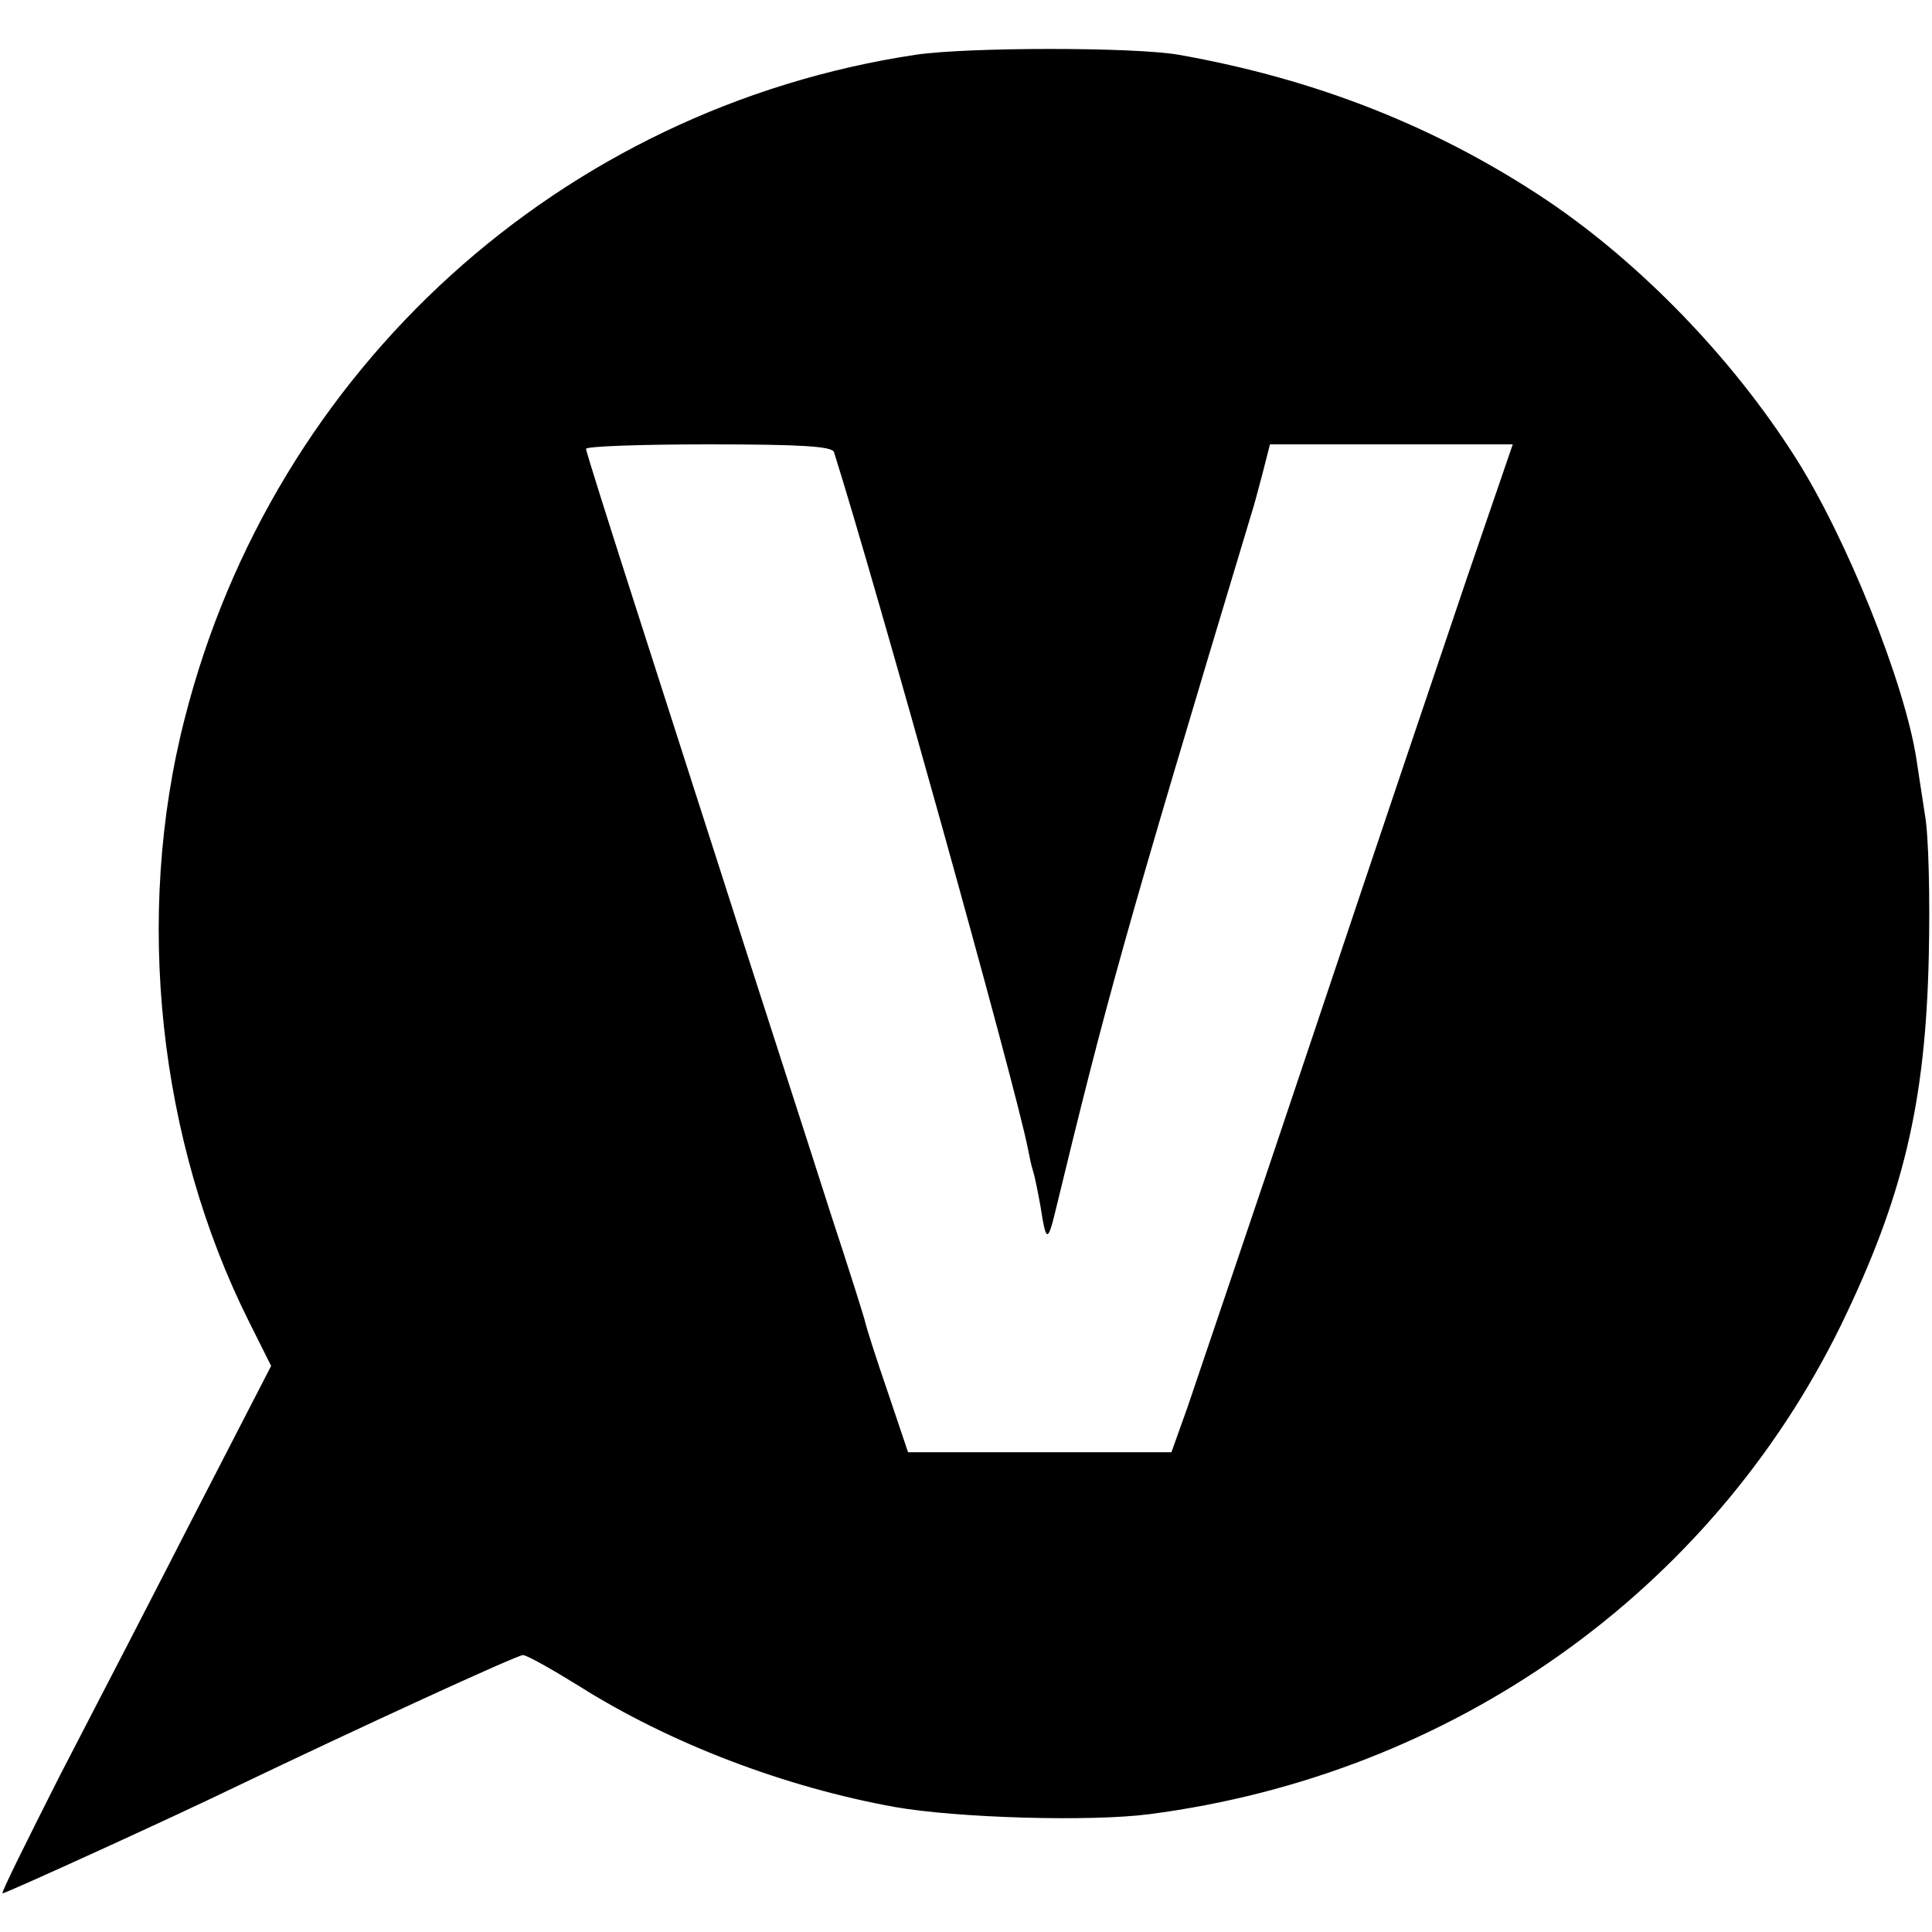
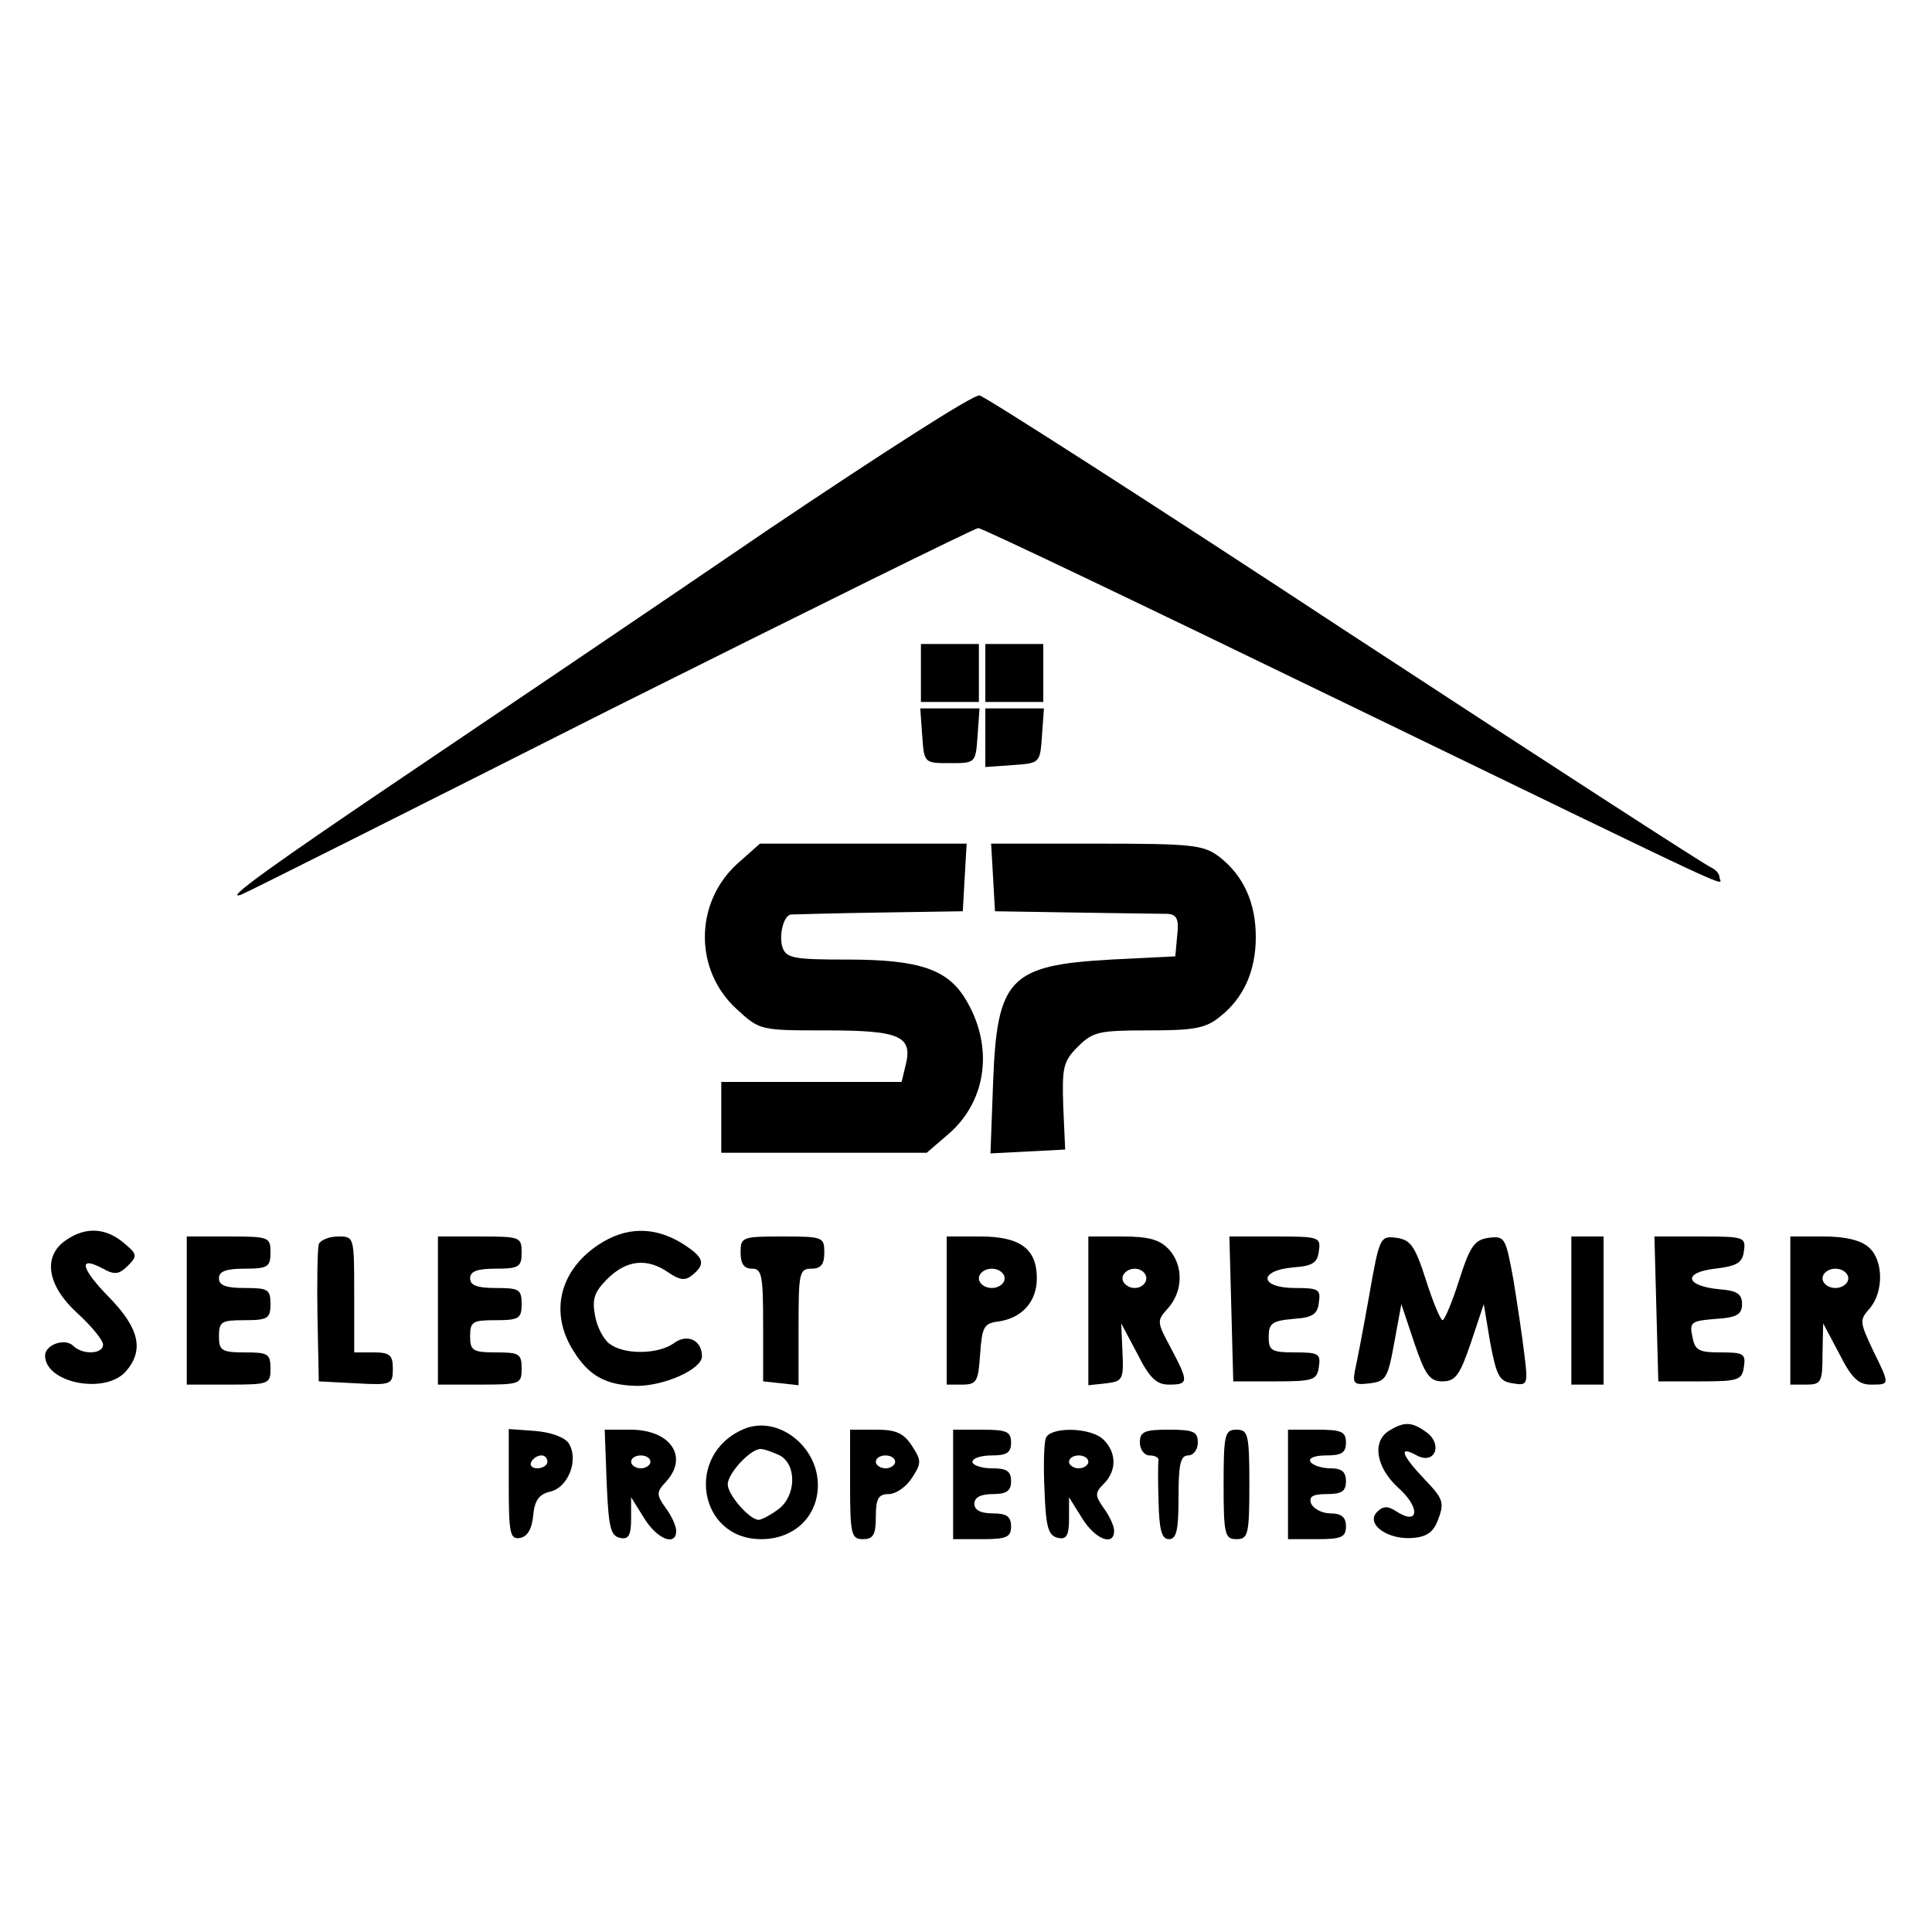
<svg xmlns="http://www.w3.org/2000/svg" version="1.0" width="300pt" height="300pt" viewBox="0 0 300 300" preserveAspectRatio="xMidYMid meet">
  <g transform="translate(0,300) scale(0.1,-0.1)" fill="#000000" stroke="none">
-     <path d="M1422 2915 c-551 -83 -997 -488 -1135 -1030 -79 -307 -41 -657 100 -938 l34 -68 -117 -227 c-64 -125 -159 -309 -211 -409 -51 -101 -92 -183 -89 -183 5 0 262 117 361 165 194 93 438 205 447 205 6 0 45 -22 87 -48 141 -89 319 -157 491 -188 97 -17 304 -23 395 -11 470 61 871 345 1074 760 96 198 131 344 136 572 2 88 0 187 -6 220 -5 33 -11 71 -13 85 -18 119 -109 346 -189 471 -98 154 -239 299 -382 396 -171 115 -360 190 -575 228 -69 12 -326 12 -408 0z m-127 -617 c65 -206 281 -980 301 -1081 2 -10 5 -26 8 -35 3 -9 8 -35 12 -57 8 -53 11 -54 22 -9 81 334 105 422 306 1089 2 6 9 31 16 58 l12 47 188 0 189 0 -71 -207 c-39 -115 -147 -435 -240 -713 -93 -278 -181 -536 -194 -575 l-25 -70 -204 0 -205 0 -32 95 c-18 52 -33 100 -34 105 -1 6 -25 82 -54 170 -28 88 -88 273 -132 410 -44 138 -118 367 -164 511 -46 143 -84 263 -84 267 0 4 86 7 190 7 144 0 192 -3 195 -12z" />
+     <path d="M1195 2179 c-170 -116 -420 -285 -555 -376 -218 -147 -296 -203 -265 -192 6 2 263 131 572 287 310 155 567 282 572 282 6 0 261 -122 568 -271 646 -313 583 -284 583 -271 0 5 -6 12 -13 15 -8 3 -263 168 -567 367 -304 200 -560 364 -569 366 -9 2 -155 -92 -326 -207z" />
+     <path d="M1430 1955 l0 -45 45 0 45 0 0 45 0 45 -45 0 -45 0 0 -45z" />
+     <path d="M1530 1955 l0 -45 45 0 45 0 0 45 0 45 -45 0 -45 0 0 -45z" />
+     <path d="M1432 1858 c3 -43 3 -43 43 -43 40 0 40 0 43 43 l3 42 -46 0 -46 0 3 -42z" />
+     <path d="M1530 1854 l0 -45 43 3 c42 3 42 3 45 46 l3 42 -45 0 -46 0 0 -46z" />
+     <path d="M1144 1658 c-66 -61 -66 -165 0 -225 36 -33 36 -33 140 -33 114 0 134 -9 122 -55 l-6 -25 -140 0 -140 0 0 -55 0 -55 160 0 159 0 36 31 c58 52 68 136 24 208 -28 46 -72 61 -183 61 -83 0 -95 2 -101 19 -6 19 2 51 14 51 3 0 65 2 136 3 l130 2 3 53 3 52 -161 0 -160 0 -36 -32z" />
+     <path d="M1542 1638 l3 -53 125 -2 c69 -1 133 -2 143 -2 14 -1 18 -8 15 -33 l-3 -33 -100 -5 c-158 -9 -177 -29 -183 -193 l-4 -108 58 3 58 3 -3 67 c-2 61 0 70 23 93 23 23 33 25 109 25 70 0 89 3 111 21 37 29 56 71 56 124 0 53 -19 95 -56 124 -25 19 -40 21 -191 21 l-164 0 3 -52z" />
+     <path d="M102 1074 c-36 -25 -29 -70 18 -113 22 -20 40 -42 40 -49 0 -15 -32 -16 -46 -2 -13 13 -44 2 -44 -15 0 -42 92 -61 125 -25 29 33 22 67 -26 116 -44 45 -48 65 -9 44 18 -10 25 -9 39 5 15 15 14 18 -8 36 -28 23 -59 24 -89 3z" />
+     <path d="M929 1067 c-60 -40 -76 -105 -39 -164 24 -39 50 -54 99 -55 43 0 101 26 101 46 0 25 -23 36 -44 20 -24 -17 -76 -18 -99 -1 -9 6 -20 26 -23 44 -5 26 -1 37 19 57 30 30 62 33 95 10 18 -12 26 -13 37 -4 22 18 18 28 -17 50 -43 26 -87 25 -129 -3z" />
+     <path d="M290 965 l0 -115 65 0 c63 0 65 1 65 25 0 23 -4 25 -40 25 -36 0 -40 3 -40 25 0 23 4 25 40 25 36 0 40 3 40 25 0 23 -4 25 -40 25 -29 0 -40 4 -40 15 0 11 11 15 40 15 36 0 40 3 40 25 0 24 -2 25 -65 25 l-65 0 0 -115z" />
+     <path d="M495 1068 c-2 -7 -3 -58 -2 -113 l2 -100 58 -3 c55 -3 57 -2 57 23 0 21 -5 25 -30 25 l-30 0 0 90 c0 90 0 90 -25 90 -14 0 -28 -6 -30 -12z" />
+     <path d="M680 965 l0 -115 65 0 c63 0 65 1 65 25 0 23 -4 25 -40 25 -36 0 -40 3 -40 25 0 23 4 25 40 25 36 0 40 3 40 25 0 23 -4 25 -40 25 -29 0 -40 4 -40 15 0 11 11 15 40 15 36 0 40 3 40 25 0 24 -2 25 -65 25 l-65 0 0 -115z" />
+     <path d="M1150 1055 c0 -17 5 -25 18 -25 15 0 17 -11 17 -87 l0 -88 28 -3 27 -3 0 90 c0 84 1 91 20 91 15 0 20 7 20 25 0 24 -2 25 -65 25 -63 0 -65 -1 -65 -25z" />
+     <path d="M1470 965 l0 -115 24 0 c23 0 25 5 28 48 3 42 6 47 28 50 37 5 60 31 60 67 0 46 -26 65 -88 65 l-52 0 0 -115z m90 50 c0 -8 -9 -15 -20 -15 -11 0 -20 7 -20 15 0 8 9 15 20 15 11 0 20 -7 20 -15z" />
+     <path d="M1690 964 l0 -115 28 3 c25 3 27 6 25 48 l-2 45 25 -47 c19 -38 30 -48 49 -48 31 0 31 4 3 57 -22 41 -22 42 -4 62 23 26 24 66 1 91 -14 15 -31 20 -72 20 l-53 0 0 -116z m90 51 c0 -8 -8 -15 -18 -15 -10 0 -19 7 -19 15 0 8 9 15 19 15 10 0 18 -7 18 -15z" />
+     <path d="M1912 968 l3 -113 65 0 c60 0 65 2 68 23 3 20 -1 22 -37 22 -37 0 -41 3 -41 24 0 21 5 25 38 28 30 2 38 7 40 26 3 20 -1 22 -37 22 -55 0 -58 27 -3 32 30 2 38 7 40 26 3 21 0 22 -68 22 l-71 0 3 -112z" />
+     <path d="M2126 988 c-9 -51 -19 -103 -22 -116 -4 -21 -1 -23 23 -20 25 3 28 8 38 63 l11 60 20 -60 c17 -50 24 -60 44 -60 20 0 27 10 44 60 l20 60 10 -60 c10 -52 14 -60 35 -63 23 -4 24 -2 18 45 -3 26 -11 79 -17 116 -12 65 -13 68 -38 65 -22 -3 -29 -12 -46 -65 -11 -35 -23 -63 -26 -63 -3 0 -15 28 -26 63 -17 53 -24 62 -46 65 -25 3 -26 1 -42 -90z" />
+     <path d="M2440 965 l0 -115 25 0 25 0 0 115 0 115 -25 0 -25 0 0 -115z" />
+     <path d="M2572 968 l3 -113 65 0 c60 0 65 2 68 23 3 20 -1 22 -36 22 -34 0 -40 3 -44 24 -5 23 -2 25 36 28 33 2 41 7 41 23 0 16 -8 21 -35 23 -53 5 -58 26 -7 32 34 4 43 9 45 28 3 21 0 22 -68 22 l-71 0 3 -112z" />
+     <path d="M2780 965 l0 -115 25 0 c23 0 25 4 25 48 l1 47 25 -47 c19 -38 30 -48 49 -48 30 0 30 -1 3 54 -20 43 -21 46 -5 64 22 25 22 75 -1 95 -12 11 -36 17 -70 17 l-52 0 0 -115z m90 50 c0 -8 -9 -15 -20 -15 -11 0 -20 7 -20 15 0 8 9 15 20 15 11 0 20 -7 20 -15z" />
+     <path d="M1155 781 c-92 -39 -71 -171 27 -171 51 0 88 35 88 84 0 61 -63 109 -115 87z m56 -41 c27 -15 25 -64 -3 -84 -12 -9 -26 -16 -30 -16 -14 0 -48 39 -48 55 0 17 35 55 51 55 6 0 19 -5 30 -10z" />
+     <path d="M2158 779 c-28 -16 -22 -57 13 -89 34 -30 33 -59 -1 -38 -15 10 -22 10 -32 0 -18 -19 18 -44 57 -40 22 2 32 10 39 31 9 24 6 31 -22 60 -36 38 -41 53 -12 37 28 -15 41 17 15 36 -22 16 -34 17 -57 3z" />
+     <path d="M790 695 c0 -77 2 -86 18 -83 11 2 18 14 20 35 2 23 9 33 27 37 28 7 44 50 28 75 -6 9 -27 17 -52 19 l-41 3 0 -86z m60 35 c0 -5 -7 -10 -16 -10 -8 0 -12 5 -9 10 3 6 10 10 16 10 5 0 9 -4 9 -10z" />
+     <path d="M942 698 c3 -70 6 -83 21 -86 13 -3 17 4 17 30 l0 33 20 -32 c20 -33 50 -45 50 -20 0 7 -7 23 -16 35 -15 21 -15 25 0 41 36 39 7 81 -55 81 l-40 0 3 -82z m68 32 c0 -5 -7 -10 -15 -10 -8 0 -15 5 -15 10 0 6 7 10 15 10 8 0 15 -4 15 -10z" />
+     <path d="M1320 695 c0 -78 2 -85 20 -85 16 0 20 7 20 35 0 28 4 35 20 35 11 0 27 11 36 25 15 23 15 27 0 50 -13 20 -25 25 -56 25 l-40 0 0 -85z m70 35 c0 -5 -7 -10 -15 -10 -8 0 -15 5 -15 10 0 6 7 10 15 10 8 0 15 -4 15 -10z" />
+     <path d="M1480 695 l0 -85 45 0 c38 0 45 3 45 20 0 15 -7 20 -28 20 -19 0 -29 5 -29 15 0 10 10 15 29 15 21 0 28 5 28 20 0 16 -7 20 -30 20 -16 0 -30 5 -30 10 0 6 14 10 30 10 23 0 30 4 30 20 0 17 -7 20 -45 20 l-45 0 0 -85z" />
+     <path d="M1624 767 c-3 -8 -4 -45 -2 -83 2 -56 6 -69 21 -72 13 -3 17 4 17 30 l0 33 20 -32 c20 -33 50 -45 50 -20 0 7 -7 23 -16 35 -14 20 -14 24 0 38 20 20 20 48 0 68 -19 20 -83 21 -90 3z m66 -37 c0 -5 -7 -10 -15 -10 -8 0 -15 5 -15 10 0 6 7 10 15 10 8 0 15 -4 15 -10z" />
+     <path d="M1770 760 c0 -11 7 -20 15 -20 8 0 14 -3 14 -7 -1 -5 -1 -34 0 -65 1 -44 5 -58 16 -58 12 0 15 14 15 65 0 51 3 65 15 65 8 0 15 9 15 20 0 17 -7 20 -45 20 -38 0 -45 -3 -45 -20z" />
+     <path d="M1900 695 c0 -78 2 -85 20 -85 18 0 20 7 20 85 0 78 -2 85 -20 85 -18 0 -20 -7 -20 -85z" />
+     <path d="M2000 695 l0 -85 45 0 c38 0 45 3 45 20 0 14 -7 20 -24 20 -13 0 -26 7 -30 15 -4 11 2 15 24 15 23 0 30 4 30 20 0 15 -7 20 -24 20 -14 0 -28 5 -31 10 -4 6 7 10 24 10 24 0 31 4 31 20 0 17 -7 20 -45 20 l-45 0 0 -85z" />
  </g>
</svg>
